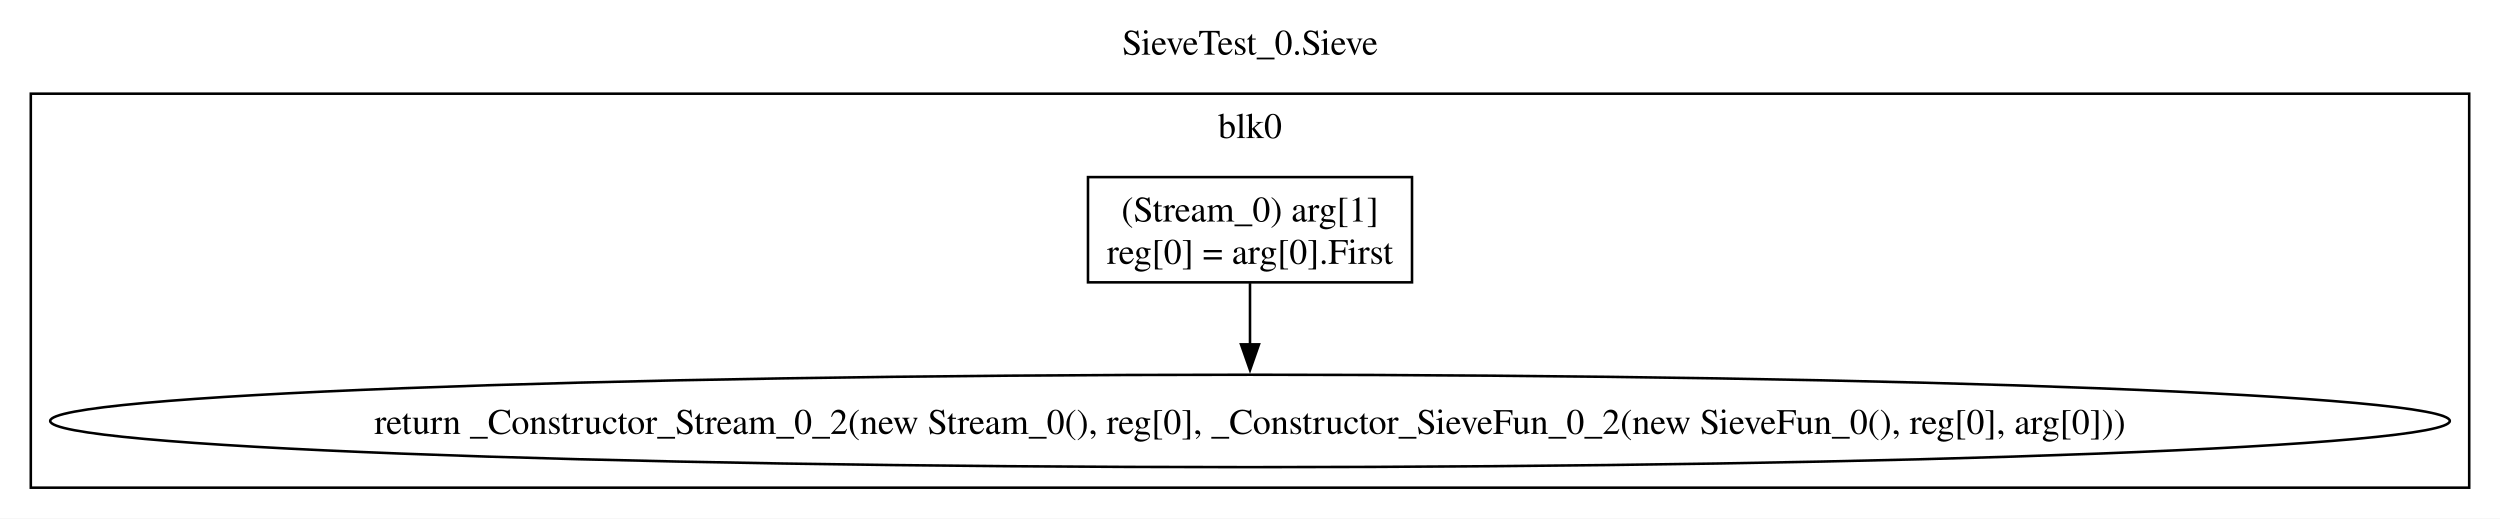
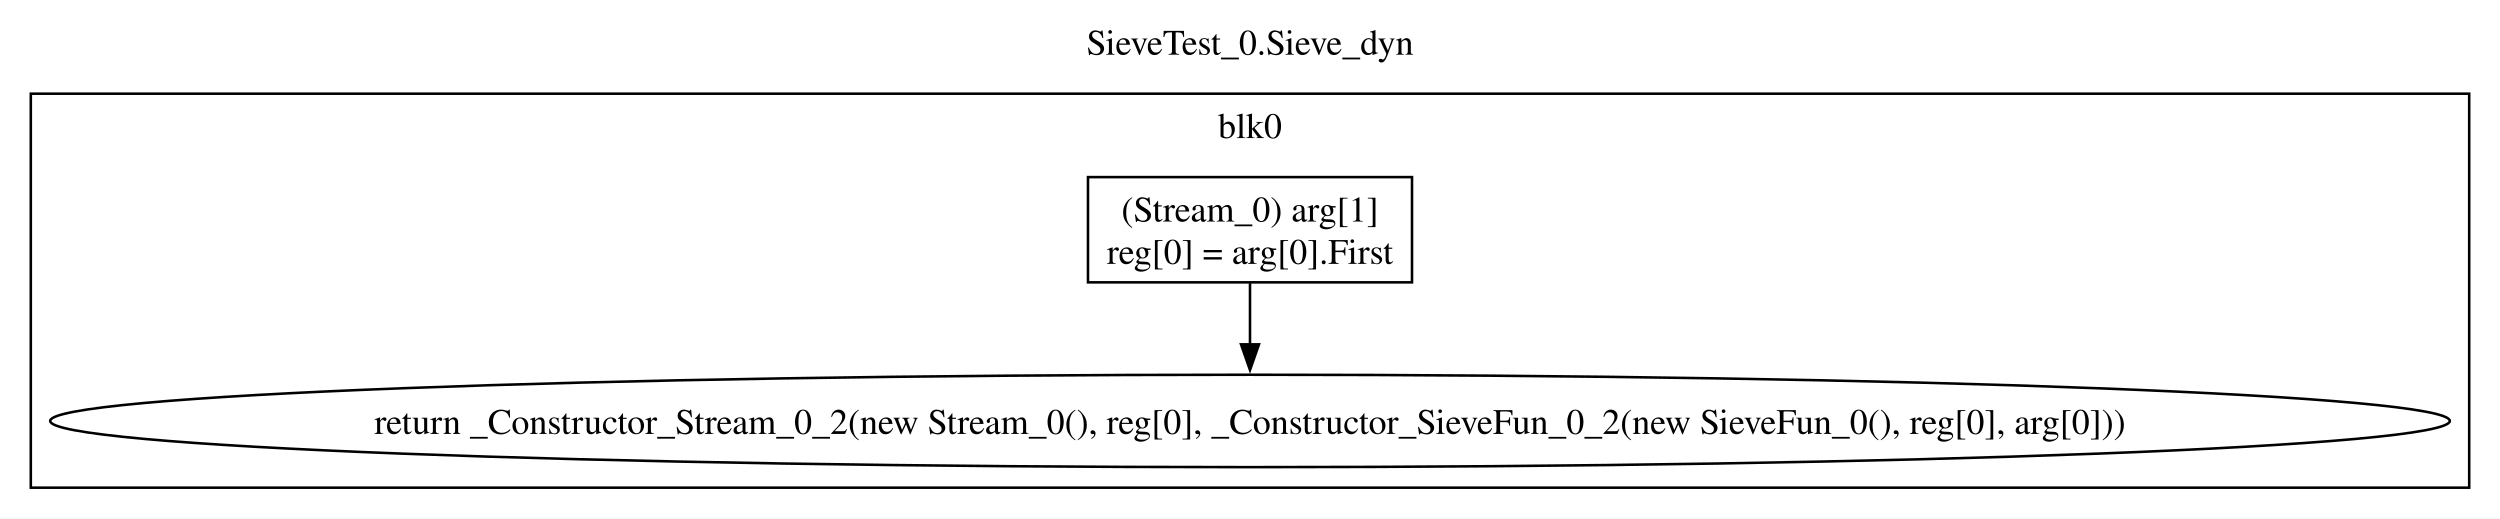
<svg xmlns="http://www.w3.org/2000/svg" width="974pt" height="202pt" viewBox="0.00 0.00 974.00 202.00">
  <g id="graph0" class="graph" transform="scale(1 1) rotate(0) translate(4 198)">
    <polygon fill="white" stroke="none" points="-4,4 -4,-198 970,-198 970,4 -4,4" />
-     <text text-anchor="middle" x="483" y="-176.7" font-family="Times,serif" font-size="14.00">SieveTest_0.Sieve</text>
+     <text text-anchor="middle" x="483" y="-176.7" font-family="Times,serif" font-size="14.00">SieveTest_0.Sieve_dyn</text>
    <g id="clust1" class="cluster">
      <polygon fill="none" stroke="black" points="8,-8 8,-161.5 958,-161.5 958,-8 8,-8" />
      <text text-anchor="middle" x="483" y="-144.2" font-family="Times,serif" font-size="14.00">blk0</text>
    </g>
    <g id="node1" class="node">
      <polygon fill="none" stroke="black" points="546.12,-129 419.88,-129 419.88,-88 546.12,-88 546.12,-129" />
      <text text-anchor="middle" x="483" y="-111.7" font-family="Times,serif" font-size="14.00">(Stream_0) arg[1]</text>
      <text text-anchor="middle" x="483" y="-95.2" font-family="Times,serif" font-size="14.00">reg[0] = arg[0].First</text>
    </g>
    <g id="node2" class="node">
      <ellipse fill="none" stroke="black" cx="483" cy="-34" rx="467.45" ry="18" />
      <text text-anchor="middle" x="483" y="-28.95" font-family="Times,serif" font-size="14.00">return _Constructor_Stream_0_2(new Stream_0(), reg[0], _Constructor_SieveFun_0_2(new SieveFun_0(), reg[0], arg[0]))</text>
    </g>
    <g id="edge1" class="edge">
      <path fill="none" stroke="black" d="M483,-87.69C483,-80.25 483,-71.64 483,-63.57" />
      <polygon fill="black" stroke="black" points="486.5,-63.83 483,-53.83 479.5,-63.83 486.5,-63.83" />
    </g>
  </g>
</svg>
